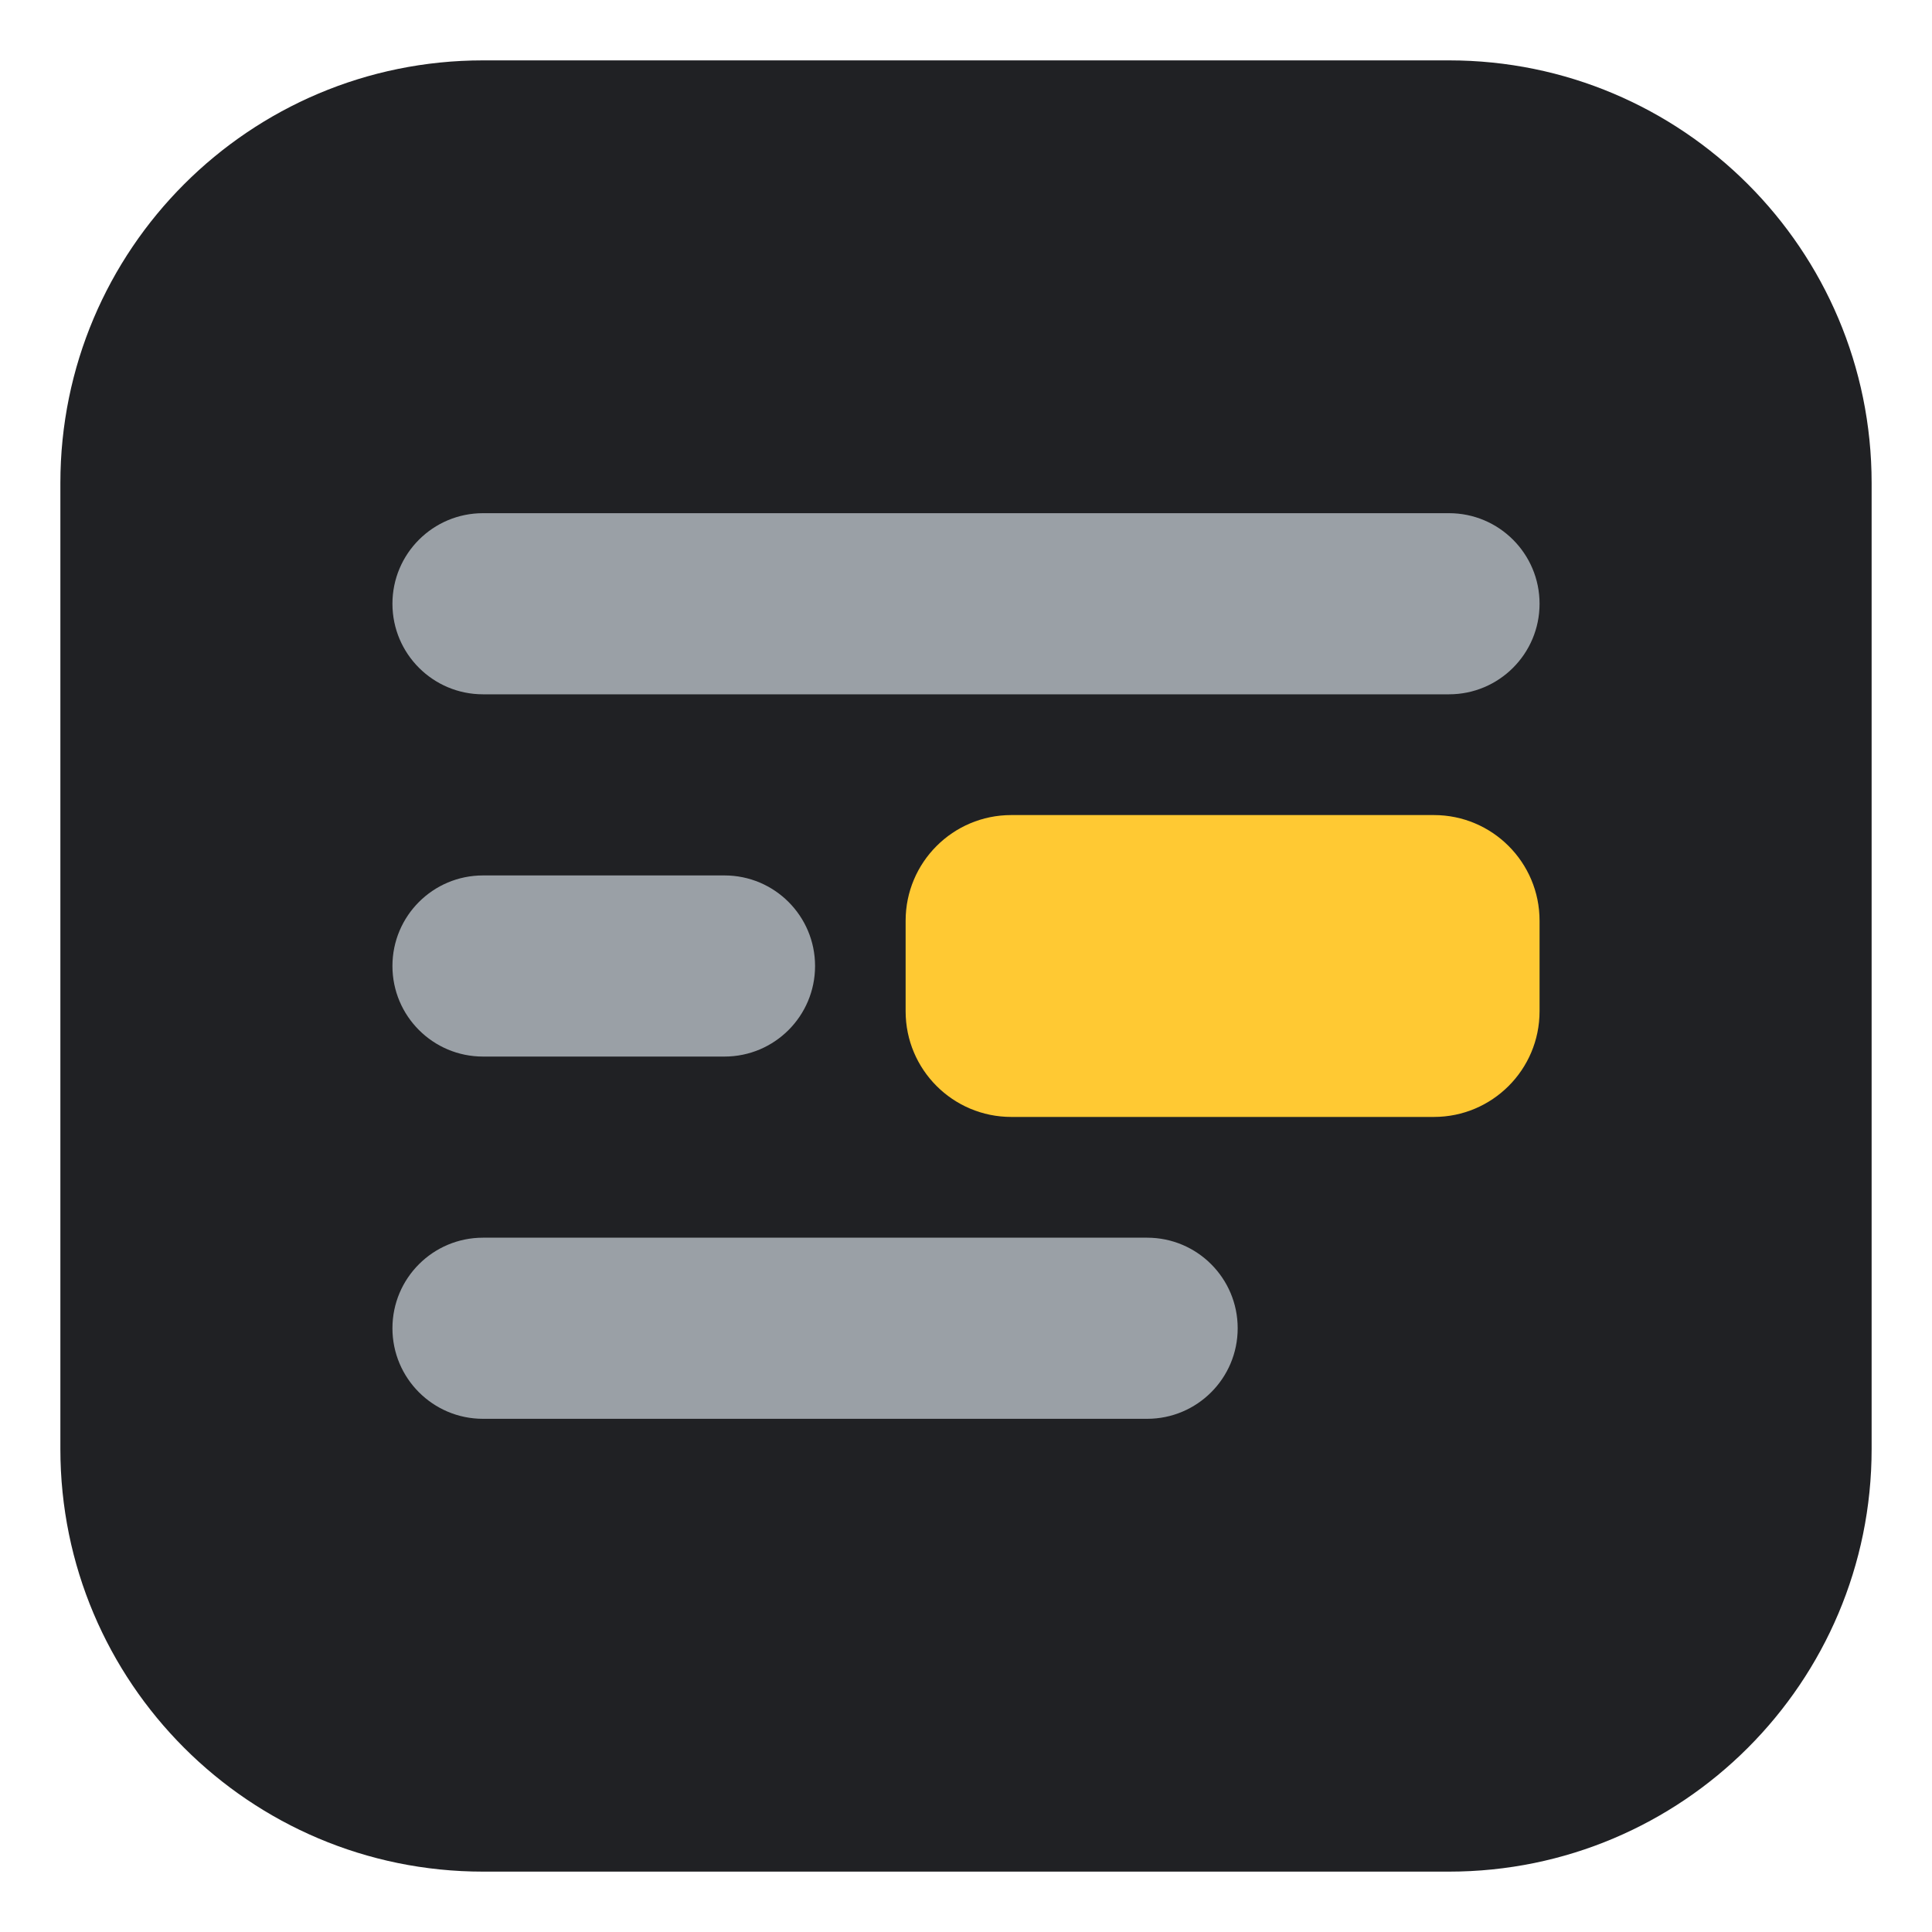
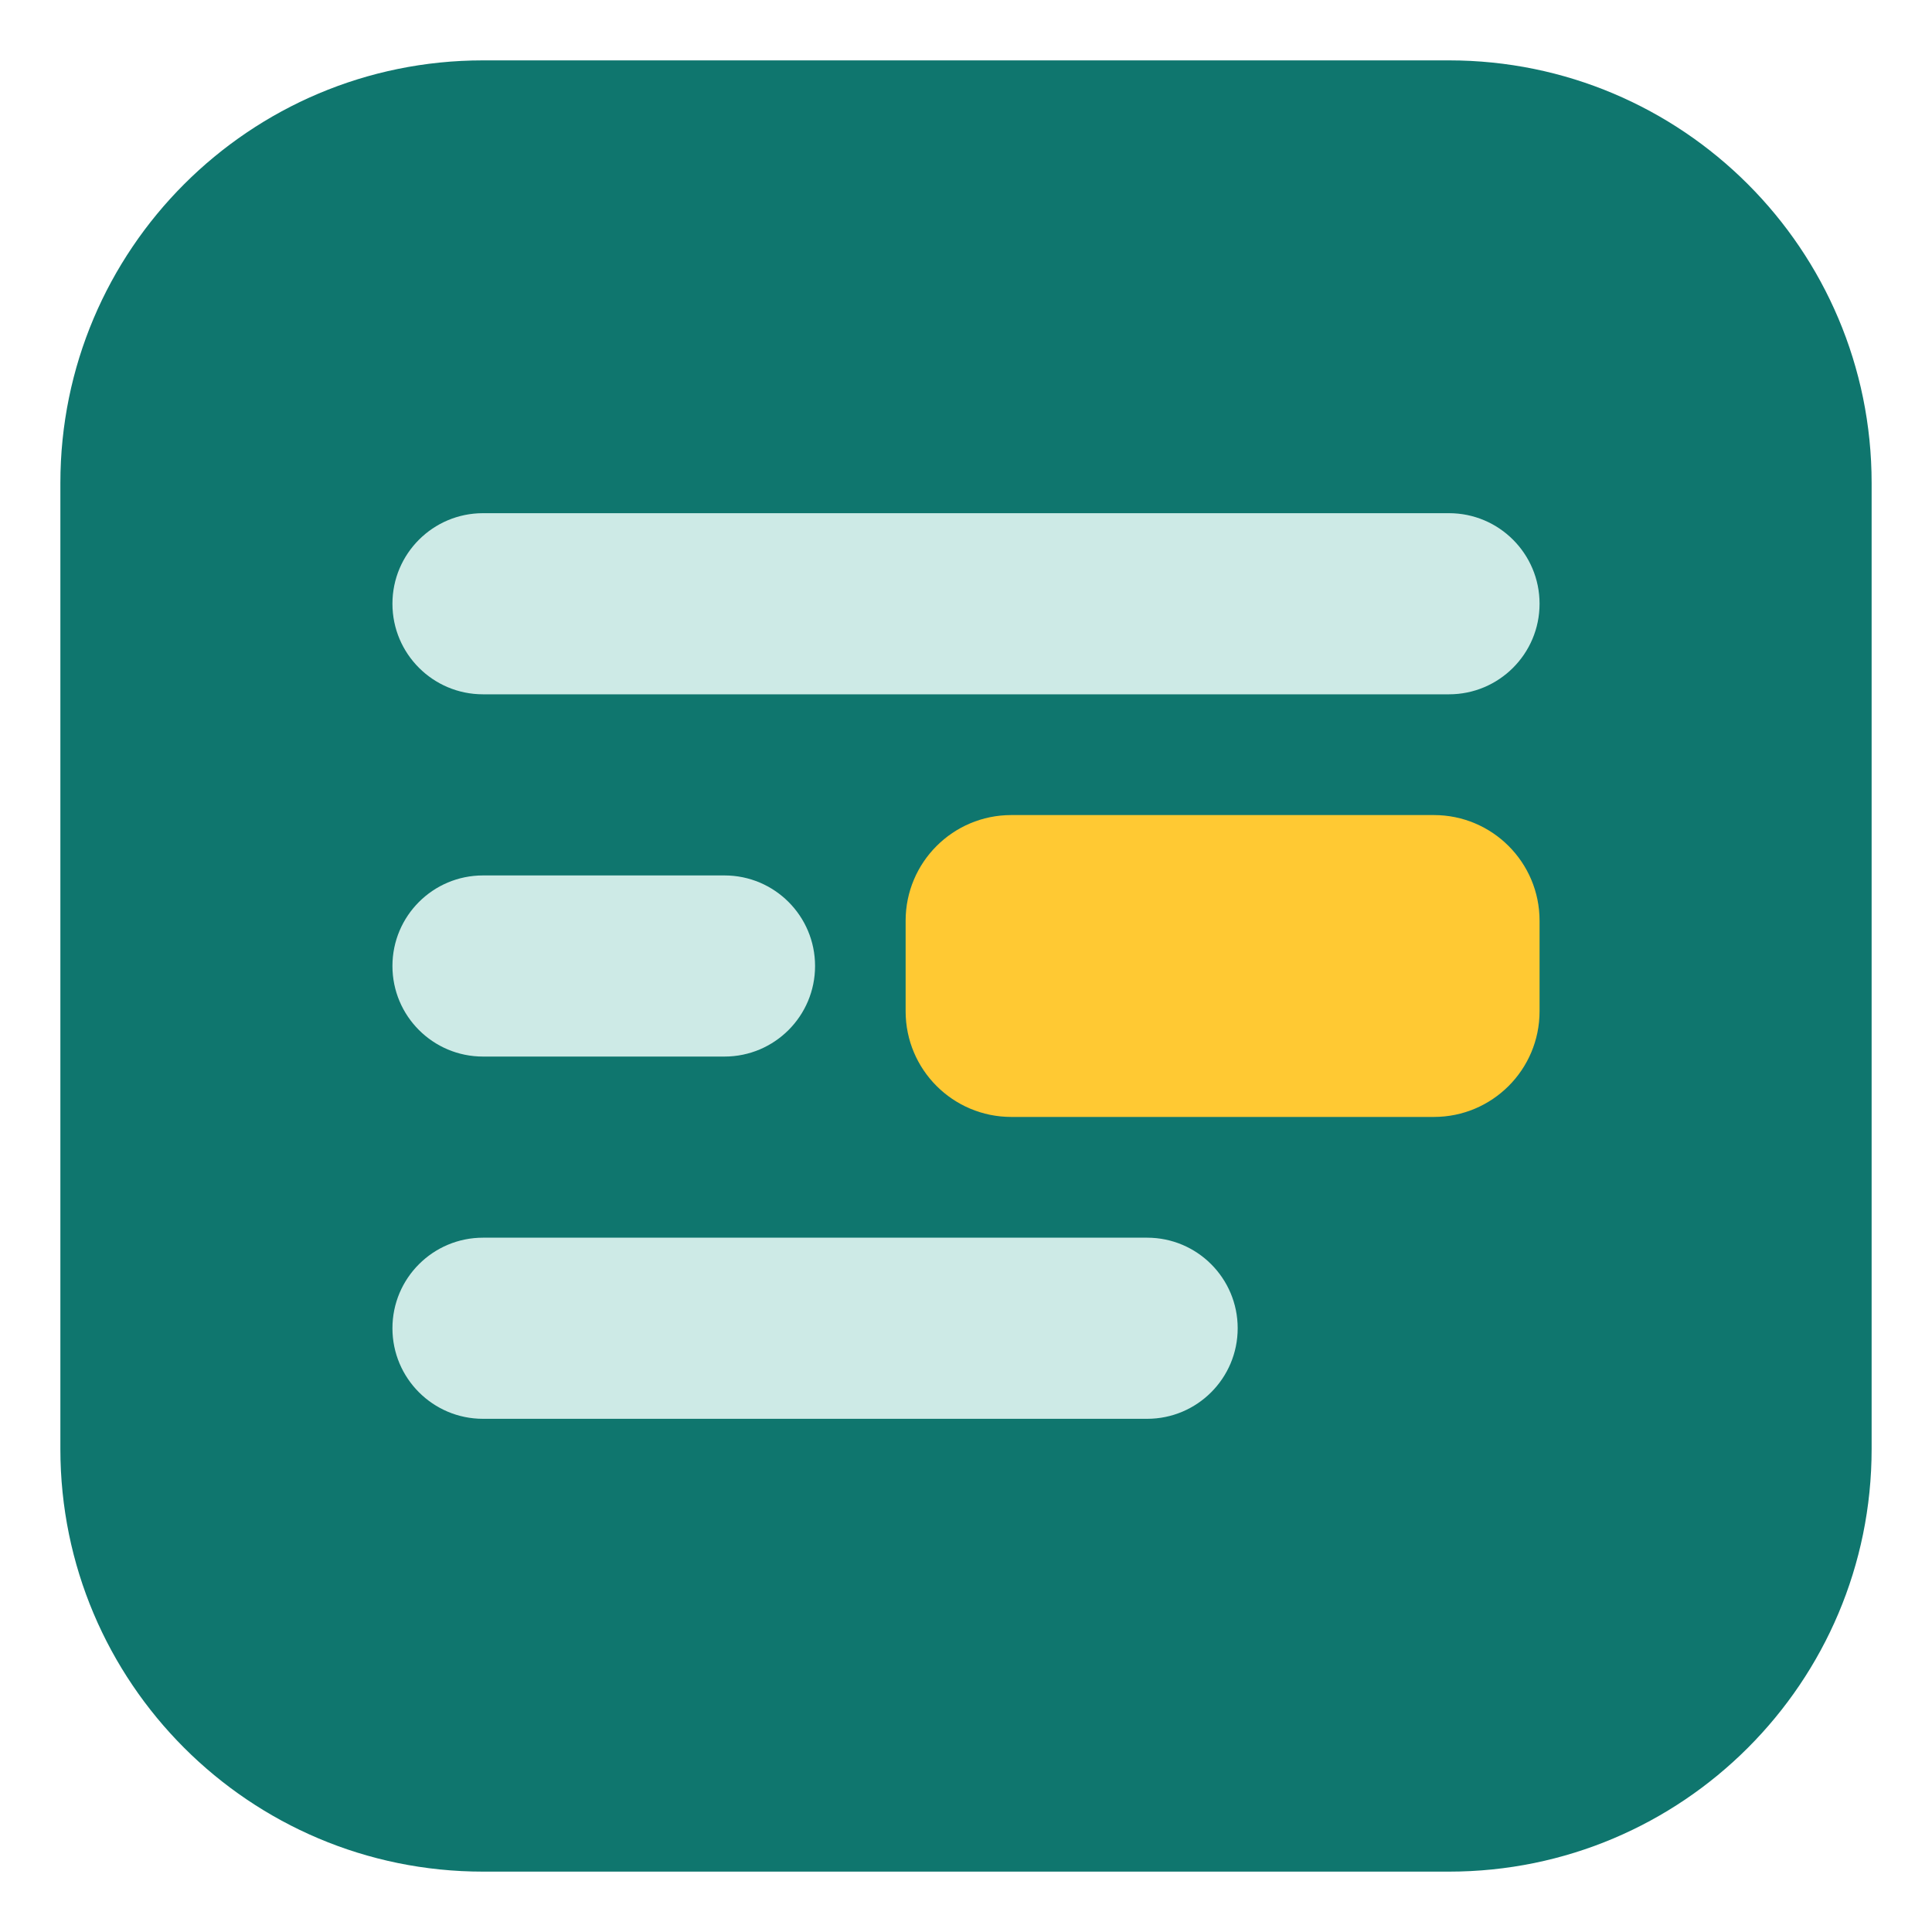
<svg xmlns="http://www.w3.org/2000/svg" viewBox="0 0 128 128">
-   <rect x="4" y="4" width="120" height="120" rx="28" fill="#202124" />
-   <rect x="26" y="34" width="76" height="12" rx="6" fill="#9aa0a6" />
-   <rect x="26" y="58" width="28" height="12" rx="6" fill="#9aa0a6" />
+   <rect x="4" y="4" width="120" height="120" rx="28" fill="#0f766e" />
+   <rect x="26" y="34" width="76" height="12" rx="6" fill="#cdeae6" />
+   <rect x="26" y="58" width="28" height="12" rx="6" fill="#cdeae6" />
  <rect x="60" y="54" width="42" height="20" rx="7" fill="#ffc933" />
-   <rect x="26" y="82" width="56" height="12" rx="6" fill="#9aa0a6" />
+   <rect x="26" y="82" width="56" height="12" rx="6" fill="#cdeae6" />
</svg>
